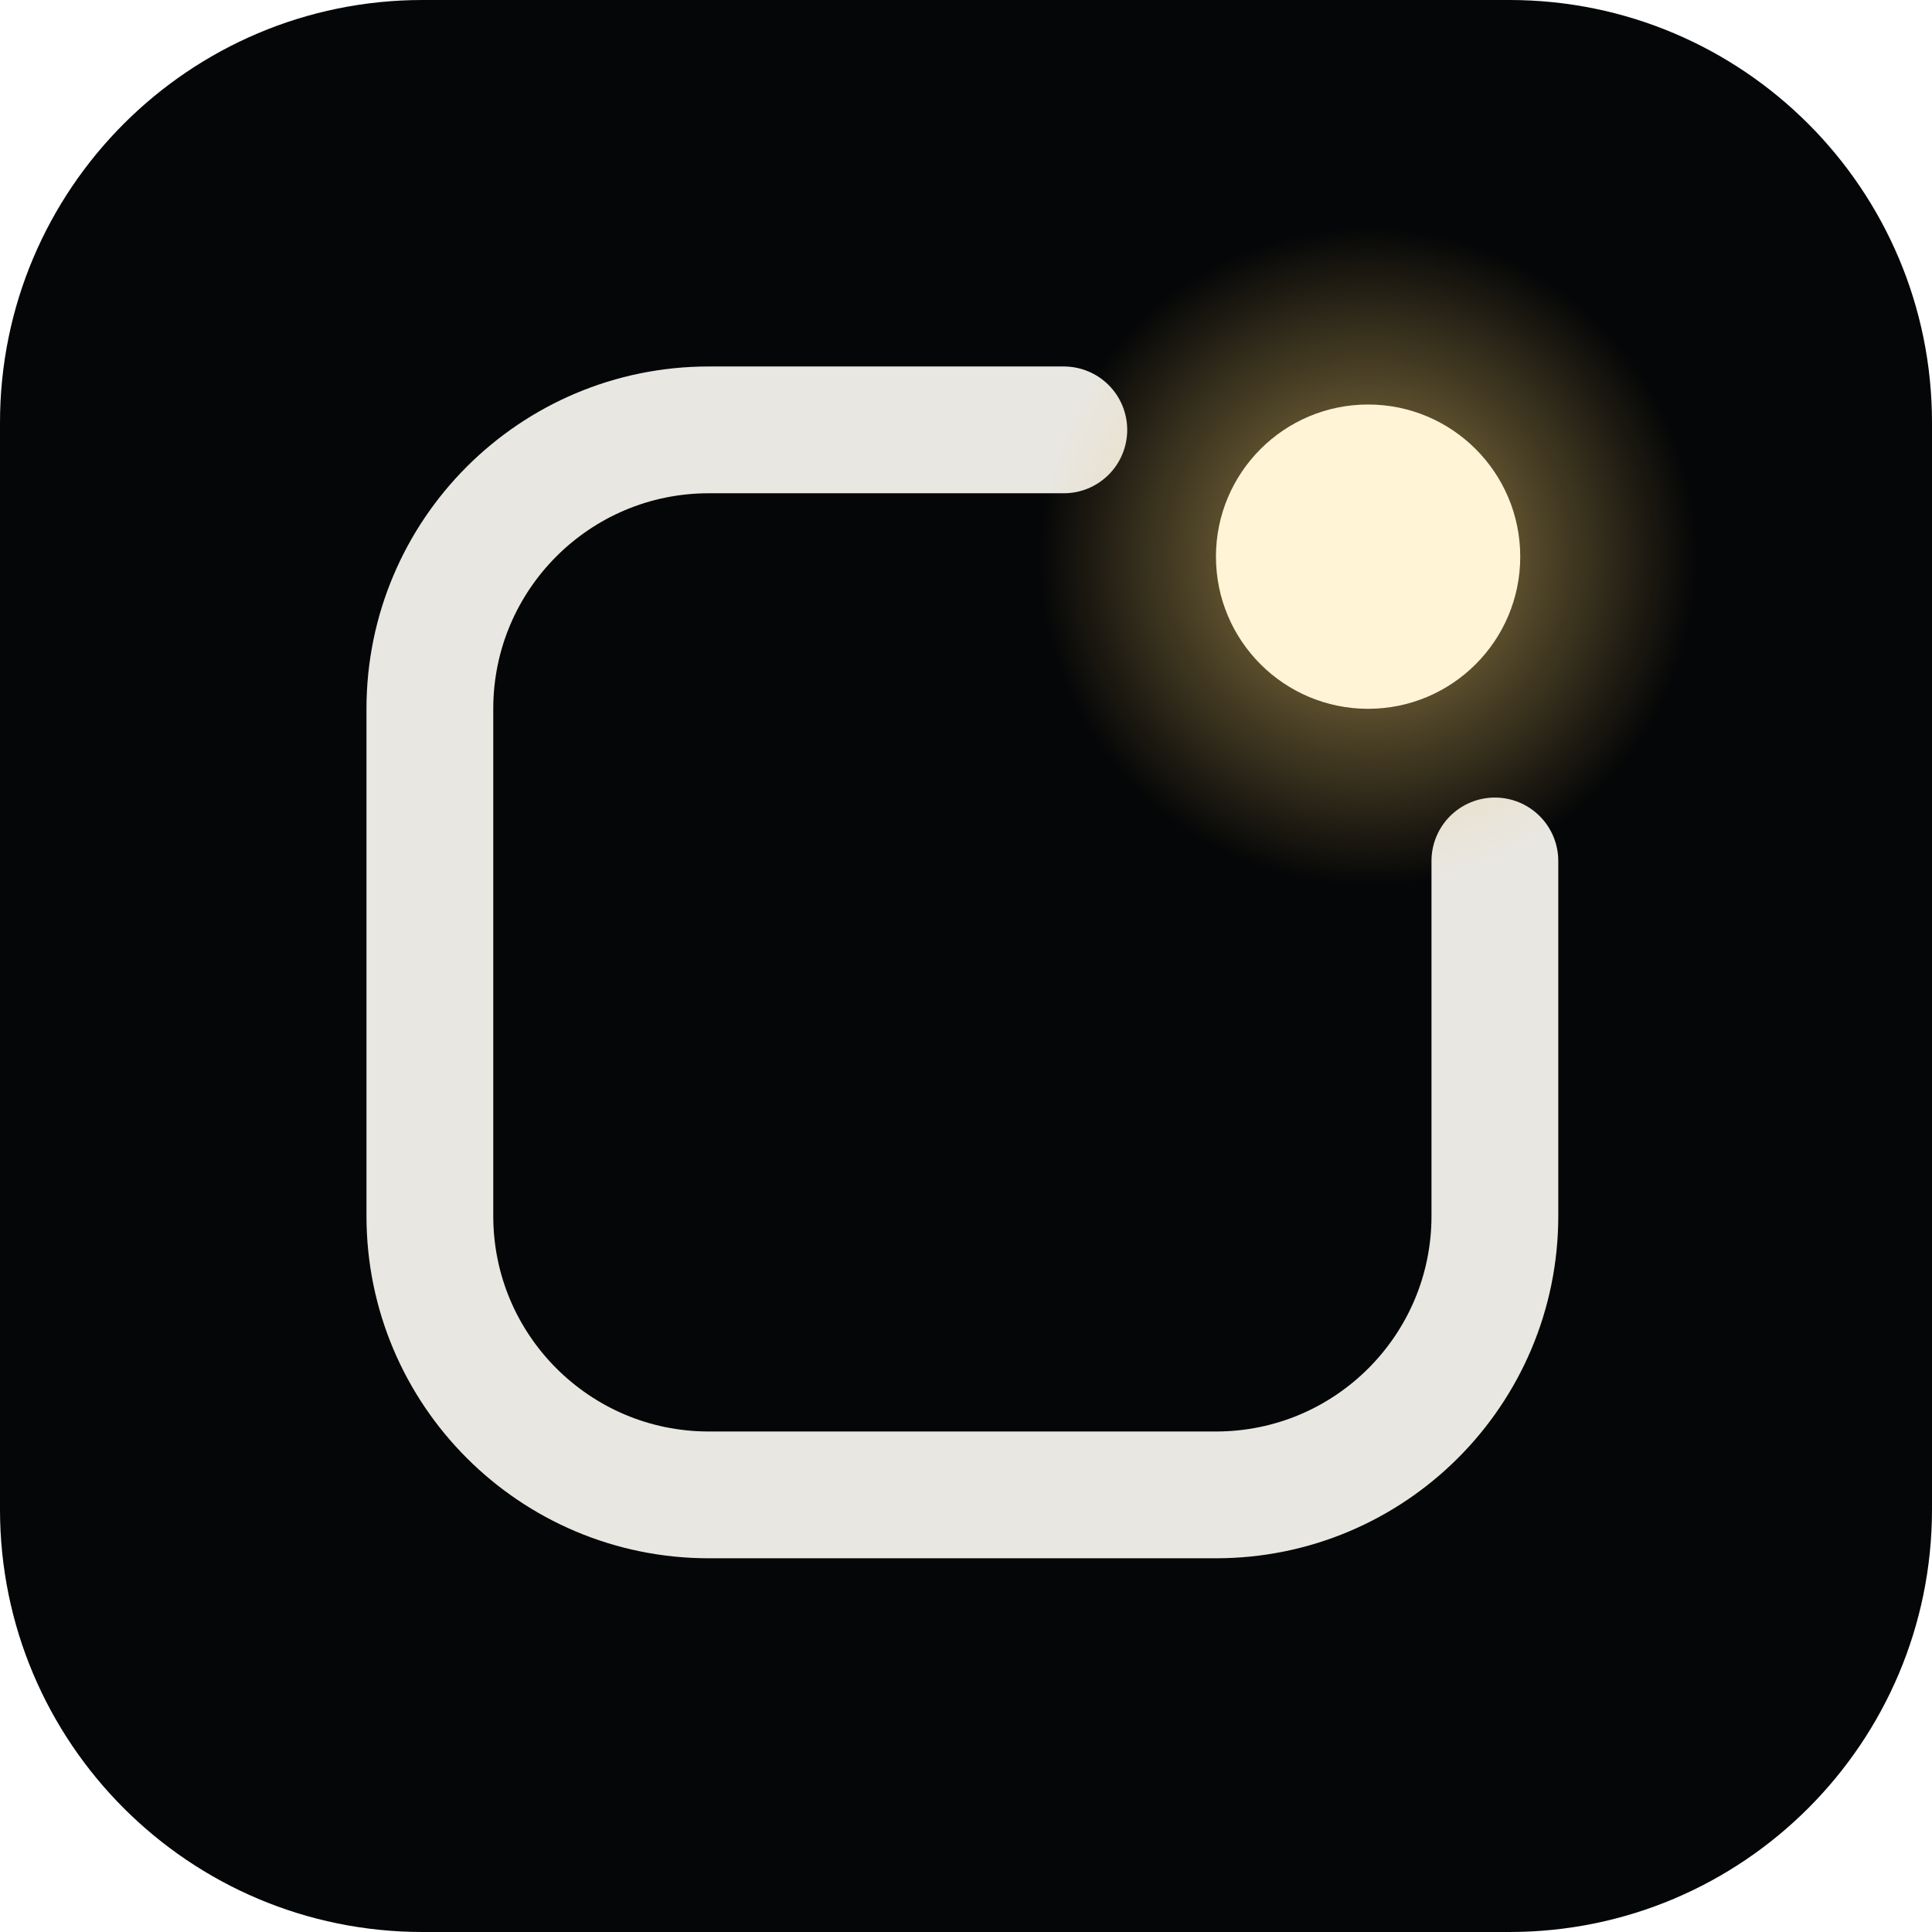
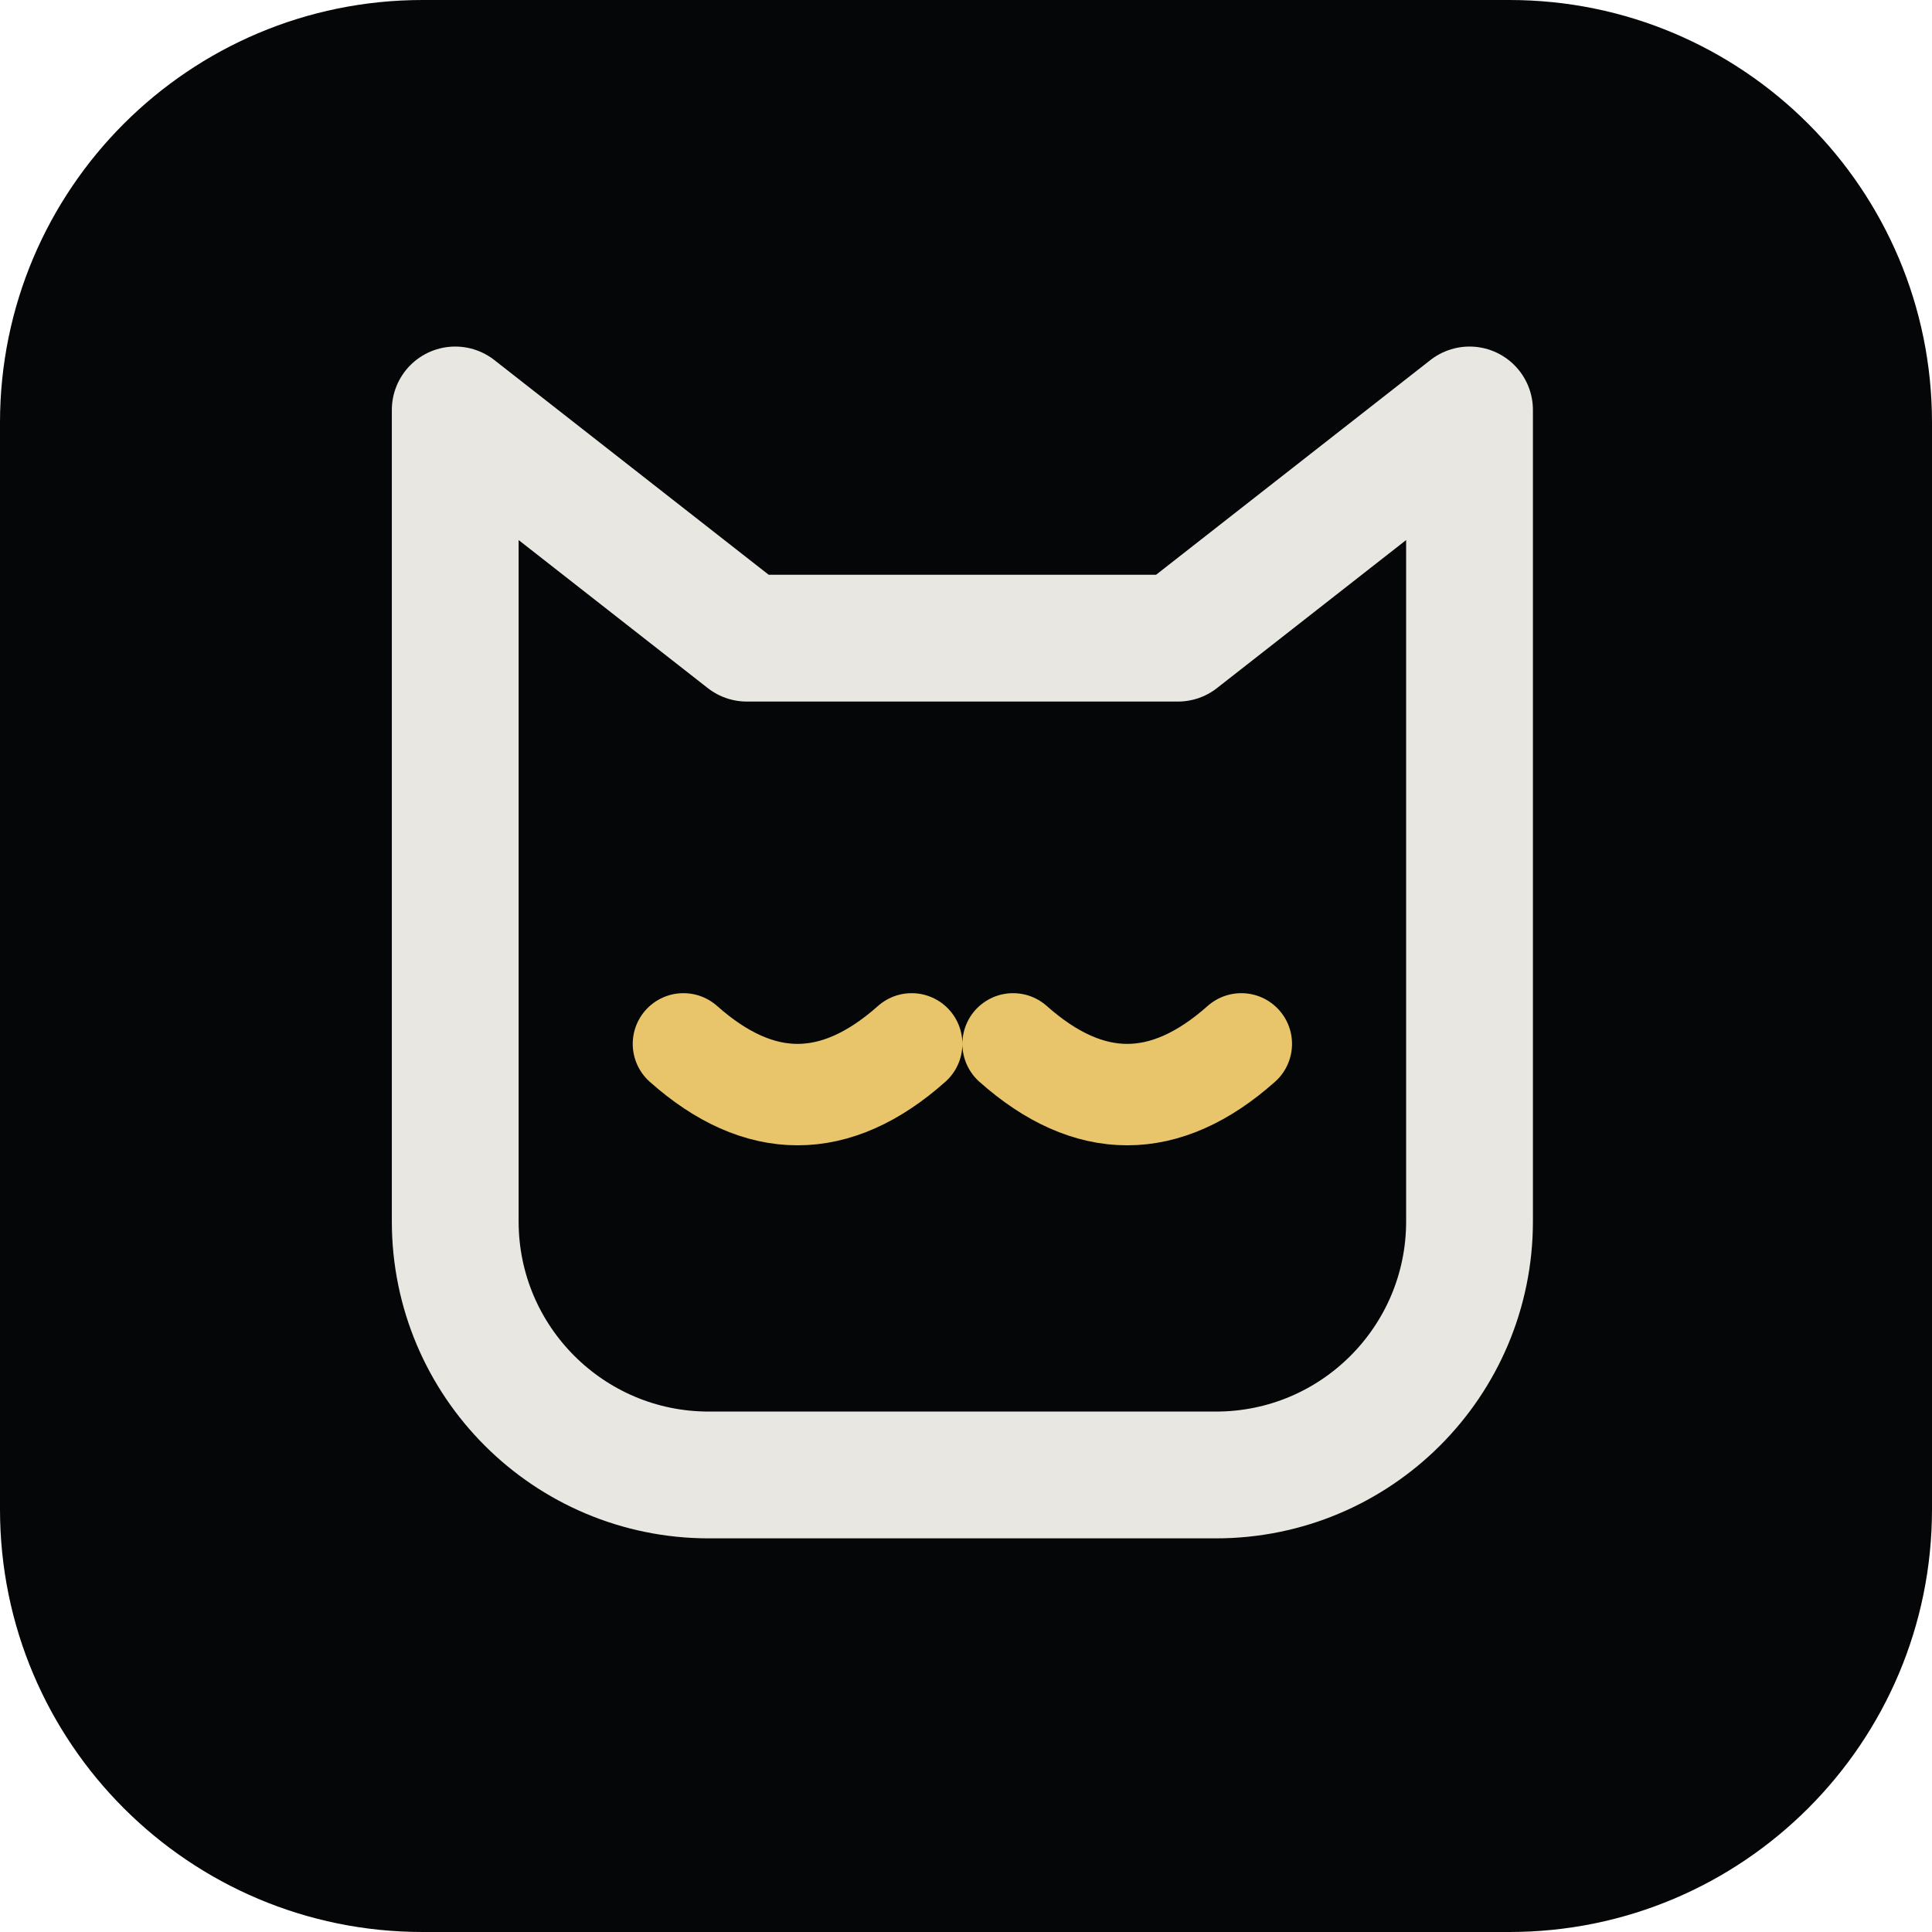
<svg xmlns="http://www.w3.org/2000/svg" viewBox="0 0 64 64">
-   <defs>
-     <radialGradient id="g" cx="50%" cy="50%" r="50%">
-       <stop offset="0" stop-color="#FFF4D6" stop-opacity=".95" />
-       <stop offset=".35" stop-color="#E8C46A" stop-opacity=".45" />
-       <stop offset="1" stop-color="#E8C46A" stop-opacity="0" />
-     </radialGradient>
-   </defs>
  <rect width="64" height="64" rx="14" fill="#050607" />
-   <g transform="translate(5 5) scale(.84)">
-     <path d="M36 11 H 22 A 11 11 0 0 0 11 22 V 42 A 11 11 0 0 0 22 53 H 42 A 11 11 0 0 0 53 42 V 28" fill="none" stroke="#E9E7E2" stroke-width="5" stroke-linecap="round" />
-     <circle cx="48" cy="16" r="13" fill="url(#g)" />
-     <circle cx="48" cy="16" r="6" fill="#FFF4D6" />
+   <g transform="translate(5 3.5) scale(.84)">
+     <path d="M12 44 V 12 L 23.5 21 H 40.5 L 52 12 V 44 A 10 10 0 0 1 42 54 H 22 A 10 10 0 0 1 12 44 Z" fill="none" stroke="#E9E7E2" stroke-width="5" stroke-linejoin="round" />
+     <path d="M21 37 Q 25.5 41 30 37 M34 37 Q 38.5 41 43 37" fill="none" stroke="#E8C46A" stroke-width="4" stroke-linecap="round" />
  </g>
</svg>
